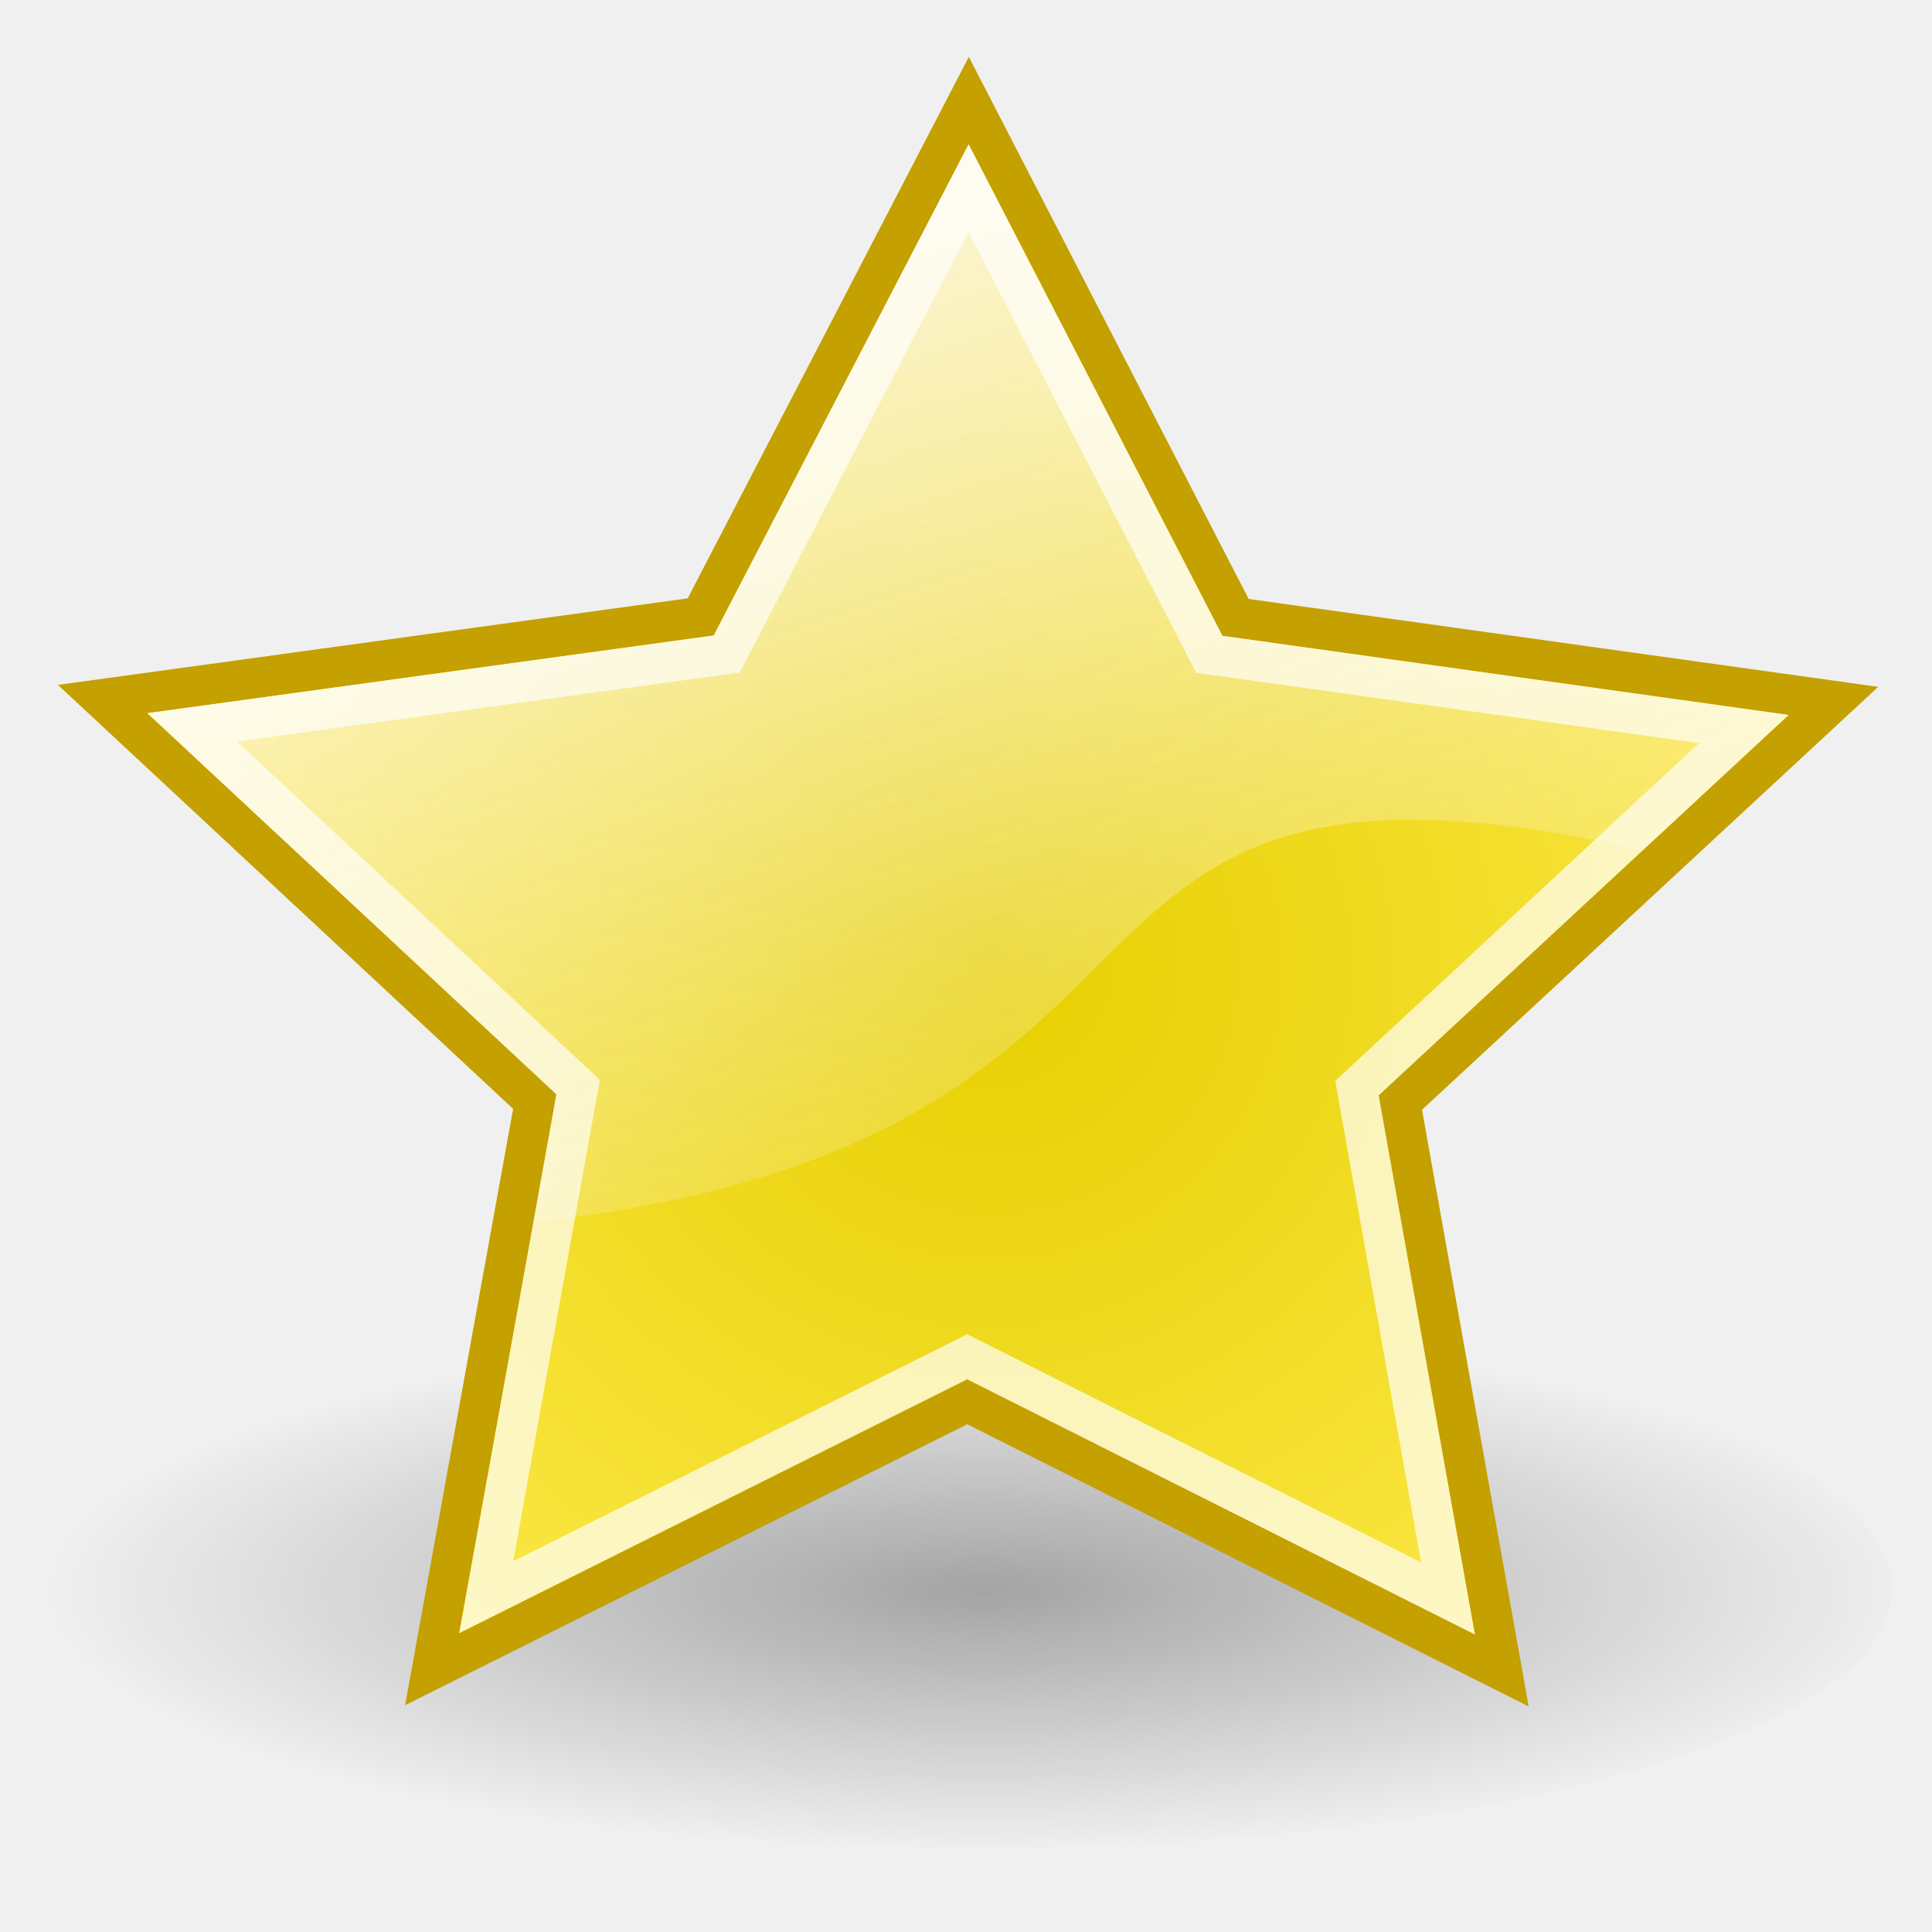
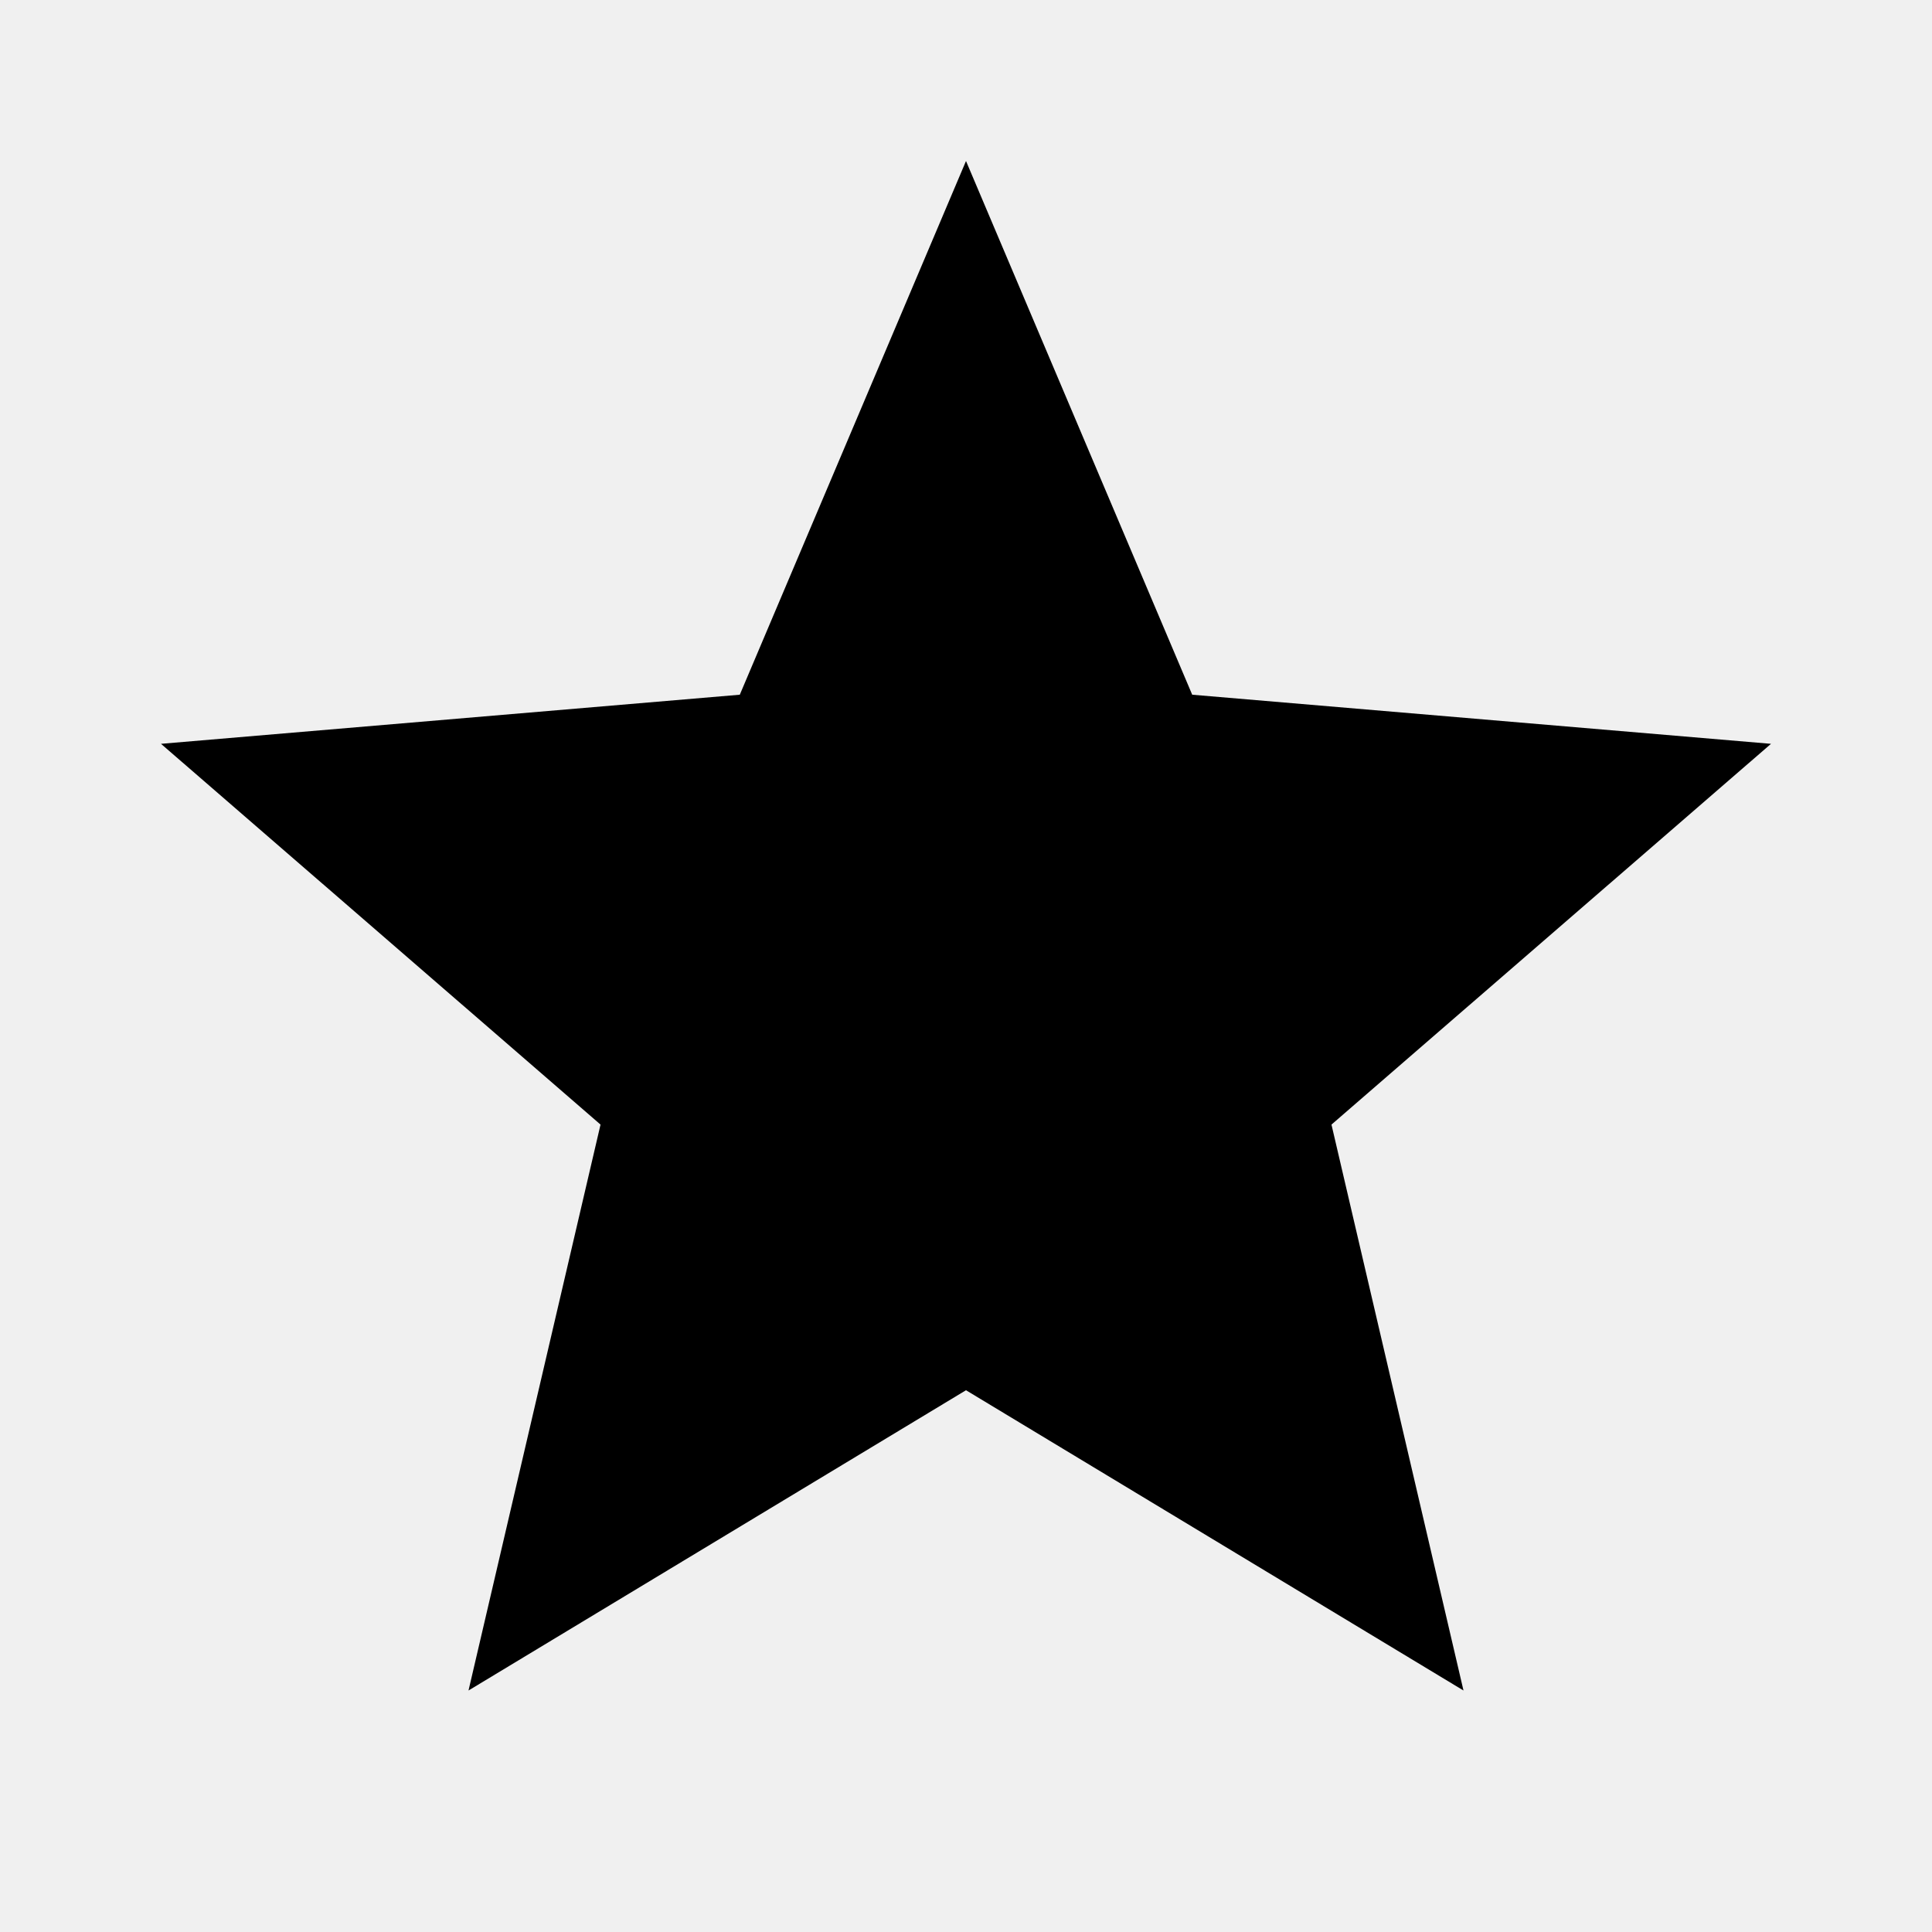
- <svg xmlns="http://www.w3.org/2000/svg" xmlns:xlink="http://www.w3.org/1999/xlink" version="1.0" width="48" height="48" viewBox="0 0 48 48" id="svg0">
-   <defs id="defs">
-     <linearGradient id="G0">
-       <stop id="s1" style="stop-color:#e6cf00;stop-opacity:1" offset="0" />
-       <stop id="s2" style="stop-color:#fde94a;stop-opacity:1" offset="1" />
-     </linearGradient>
-     <linearGradient id="G1">
-       <stop id="s3" style="stop-color:#fcf9fb;stop-opacity:1" offset="0" />
-       <stop id="s4" style="stop-color:#fcf9fb;stop-opacity:0" offset="1" />
-     </linearGradient>
-     <linearGradient id="G2">
-       <stop id="s5" style="stop-color:#000000;stop-opacity:0.63" offset="0" />
-       <stop id="s6" style="stop-color:#000000;stop-opacity:0" offset="1" />
-     </linearGradient>
-     <linearGradient x1="14.66" y1="7.024" x2="24.031" y2="34.826" id="G3" xlink:href="#G1" gradientUnits="userSpaceOnUse" />
-     <radialGradient cx="24" cy="22" r="22" fx="24" fy="22" id="R0" xlink:href="#G0" gradientUnits="userSpaceOnUse" gradientTransform="matrix(1,-0.2,0.2,1,-3.8,6.8)" />
-     <radialGradient cx="17.312" cy="25.531" r="9.688" fx="17.312" fy="25.531" id="R1" xlink:href="#G2" gradientUnits="userSpaceOnUse" gradientTransform="matrix(2.4,0,0,0.67,-17.1,22.4)" />
-   </defs>
-   <path d="M 47,39.5 C 47,43.09 36.703,46 24,46 C 11.297,46 1,43.09 1,39.5 C 1,35.91 11.297,32 24,32 C 36.703,32 47,35.91 47,39.5 z" id="s" style="opacity:0.5;fill:url(#R1)" />
-   <path d="M 37.311,41.5 L 24.031,34.826 L 10.735,41.471 L 13.289,27.369 L 2.551,17.368 L 17.41,15.326 L 24.069,2.5 L 30.697,15.34 L 45.551,17.414 L 34.789,27.392 L 37.311,41.5 z" id="star" style="fill:url(#R0);stroke:#c4a000" />
-   <path d="M 17.732,15.791 L 24.064,3.587 L 30.369,15.795 L 44.44,17.761 L 40.82,21.122 C 24.383,17.434 31.365,28.342 13.252,30.365 L 13.82,27.184 L 3.66,17.719 C 3.66,17.719 17.732,15.791 17.732,15.791 z" id="hl" style="opacity:0.8;fill:url(#G3);stroke:none" />
-   <path d="M 35.974,39.713 L 24.028,33.709 L 12.083,39.678 L 14.363,27.009 L 4.778,18.07 L 18.056,16.248 L 24.063,4.678 L 30.045,16.256 L 43.323,18.113 L 33.714,27.035 L 35.974,39.713 z" id="ol" style="opacity:0.69;fill:none;stroke:#ffffff" />
+ <svg xmlns="http://www.w3.org/2000/svg" width="24" height="24" viewBox="0 0 24 24">
+   <path d="M0 0h24v24H0z" fill="none" />
+   <path d="M12 17.27L18.18 21l-1.64-7.03L22 9.24l-7.19-.61L12 2 9.19 8.63 2 9.24l5.46 4.73L5.82 21z" />
+   <path d="M0 0h24v24H0z" fill="none" />
</svg>
